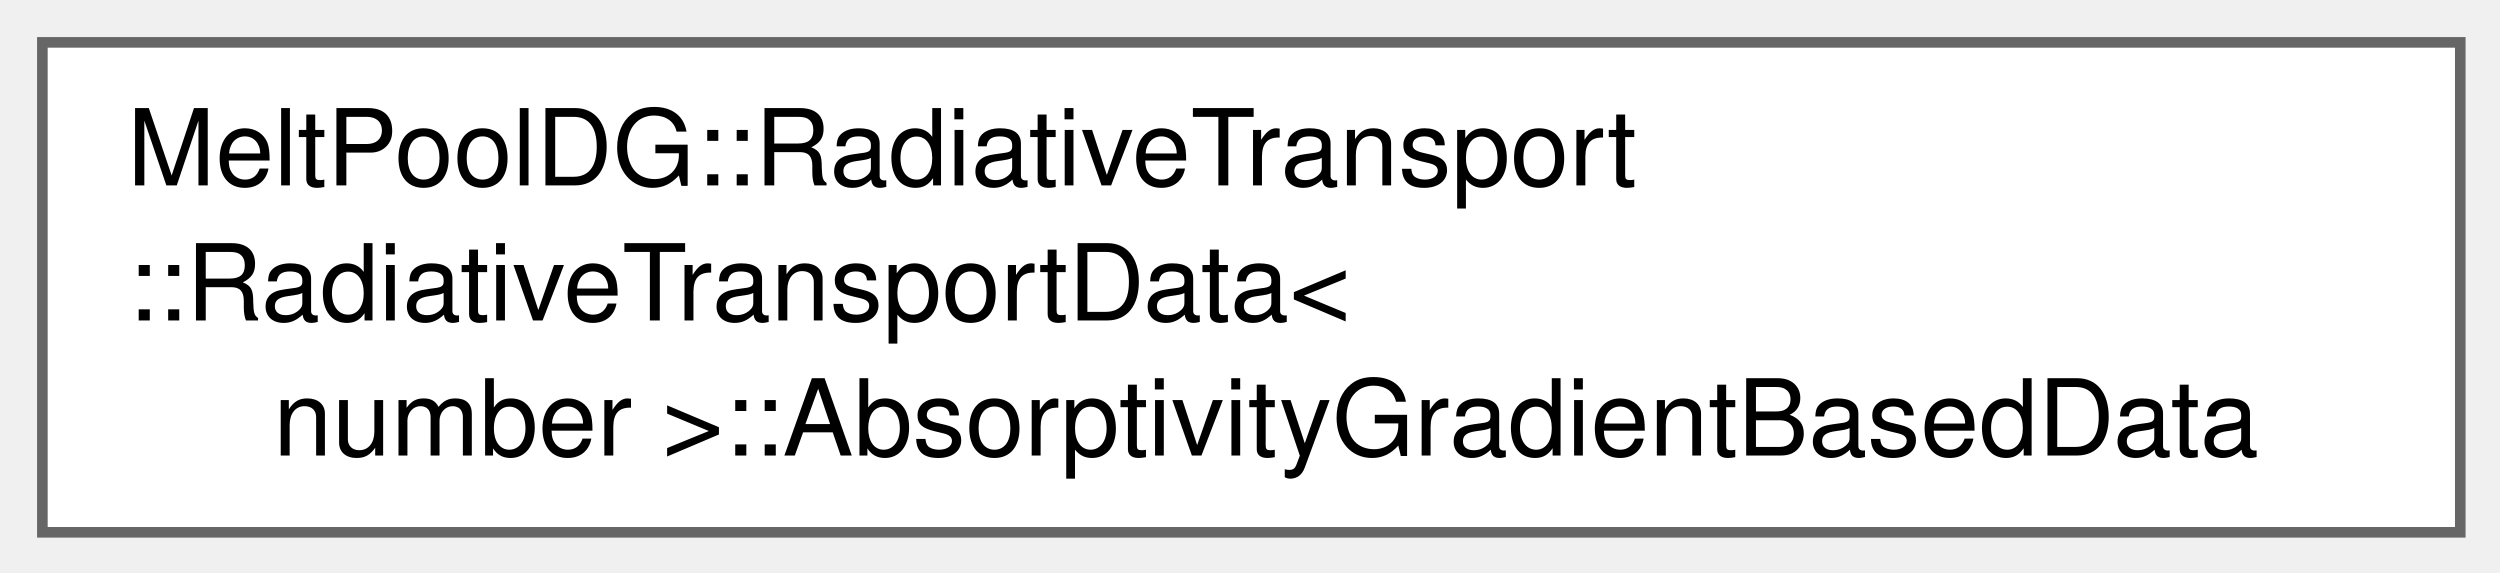
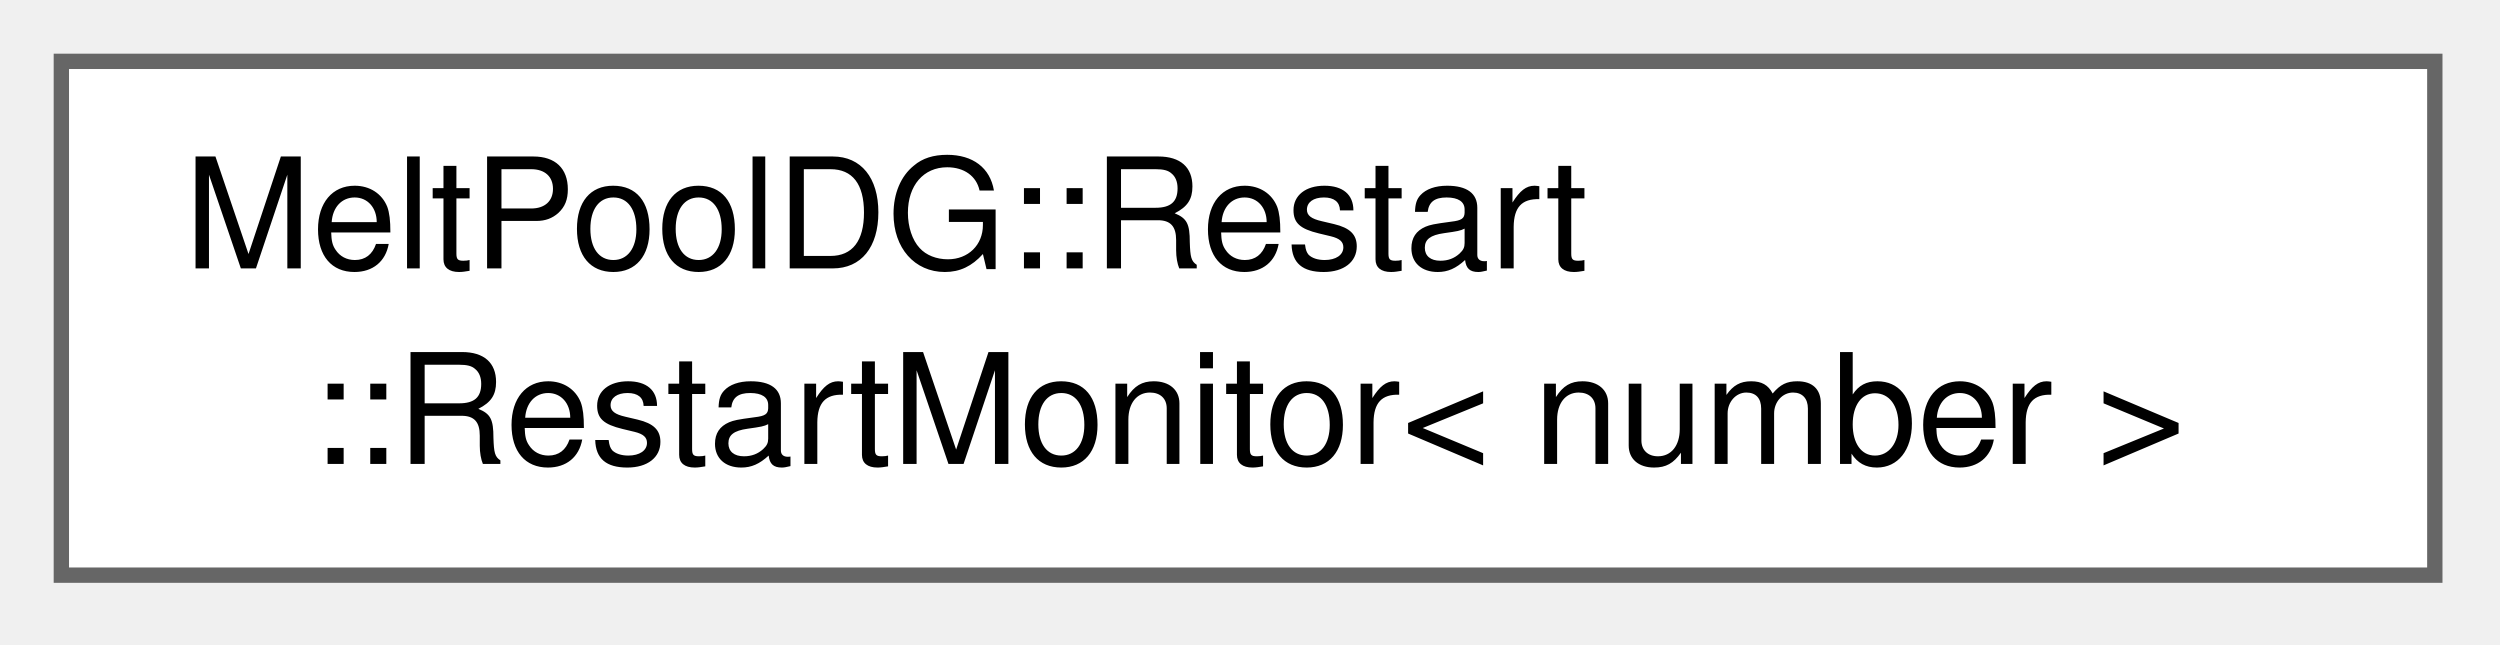
- <svg xmlns="http://www.w3.org/2000/svg" xmlns:xlink="http://www.w3.org/1999/xlink" width="236pt" height="54pt" viewBox="0.00 0.00 236.00 54.00">
-   <g id="graph0" class="graph" transform="scale(1 1) rotate(0) translate(4 50.25)">
+ <svg xmlns="http://www.w3.org/2000/svg" xmlns:xlink="http://www.w3.org/1999/xlink" width="163pt" height="42pt" viewBox="0.00 0.00 163.00 42.00">
+   <g id="graph0" class="graph" transform="scale(1 1) rotate(0) translate(4 37.5)">
    <g id="Node000000" class="node">
      <g id="a_Node000000">
-         <a xlink:href="structMeltPoolDG_1_1RadiativeTransport_1_1RadiativeTransportData_1_1AbsorptivityGradientBasedData.html" target="_top" xlink:title=" ">
-           <polygon fill="white" stroke="#666666" points="228.25,-46.25 0,-46.25 0,0 228.25,0 228.25,-46.25" />
-           <text xml:space="preserve" text-anchor="start" x="8" y="-32.75" font-family="Helvetica,sans-Serif" font-size="10.00">MeltPoolDG::RadiativeTransport</text>
-           <text xml:space="preserve" text-anchor="start" x="8" y="-20" font-family="Helvetica,sans-Serif" font-size="10.00">::RadiativeTransportData&lt;</text>
-           <text xml:space="preserve" text-anchor="middle" x="114.13" y="-7.25" font-family="Helvetica,sans-Serif" font-size="10.00"> number &gt;::AbsorptivityGradientBasedData</text>
+         <a xlink:href="classMeltPoolDG_1_1Restart_1_1RestartMonitor.html" target="_top" xlink:title=" ">
+           <polygon fill="white" stroke="#666666" points="154.75,-33.5 0,-33.5 0,0 154.75,0 154.75,-33.5" />
+           <text xml:space="preserve" text-anchor="start" x="8" y="-20" font-family="Helvetica,sans-Serif" font-size="10.00">MeltPoolDG::Restart</text>
+           <text xml:space="preserve" text-anchor="middle" x="77.38" y="-7.25" font-family="Helvetica,sans-Serif" font-size="10.00">::RestartMonitor&lt; number &gt;</text>
        </a>
      </g>
    </g>
  </g>
</svg>
